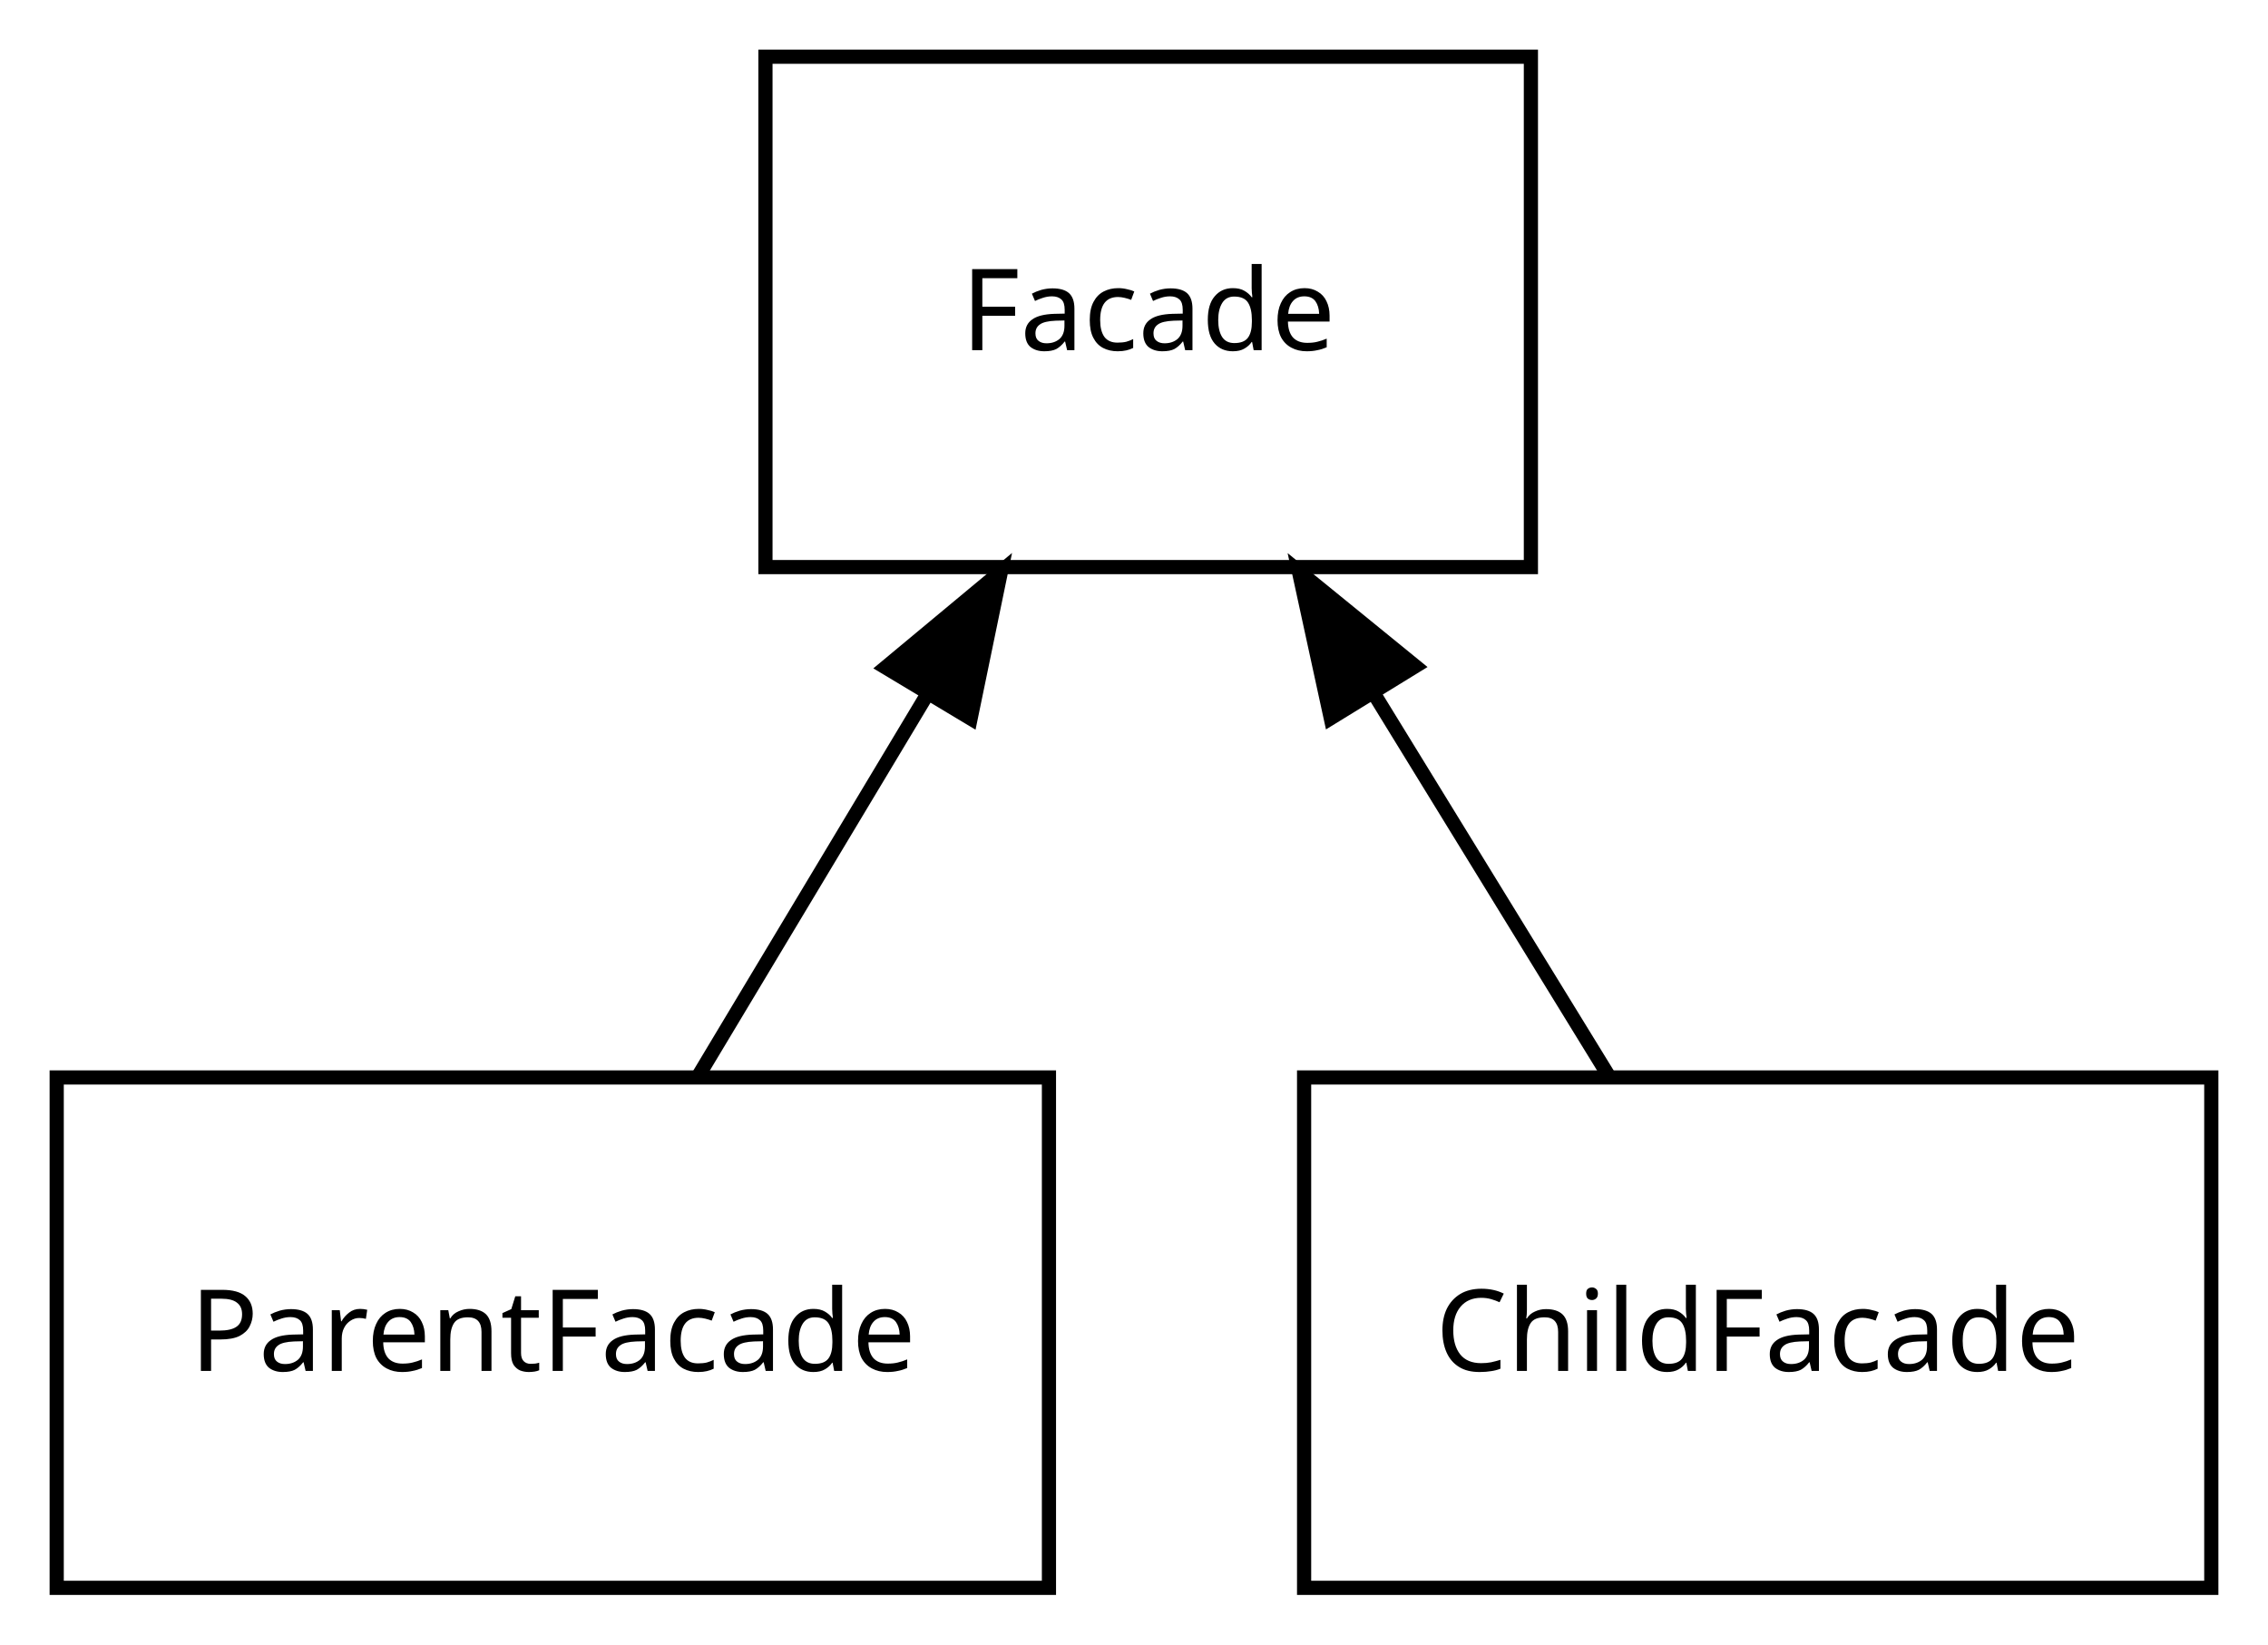
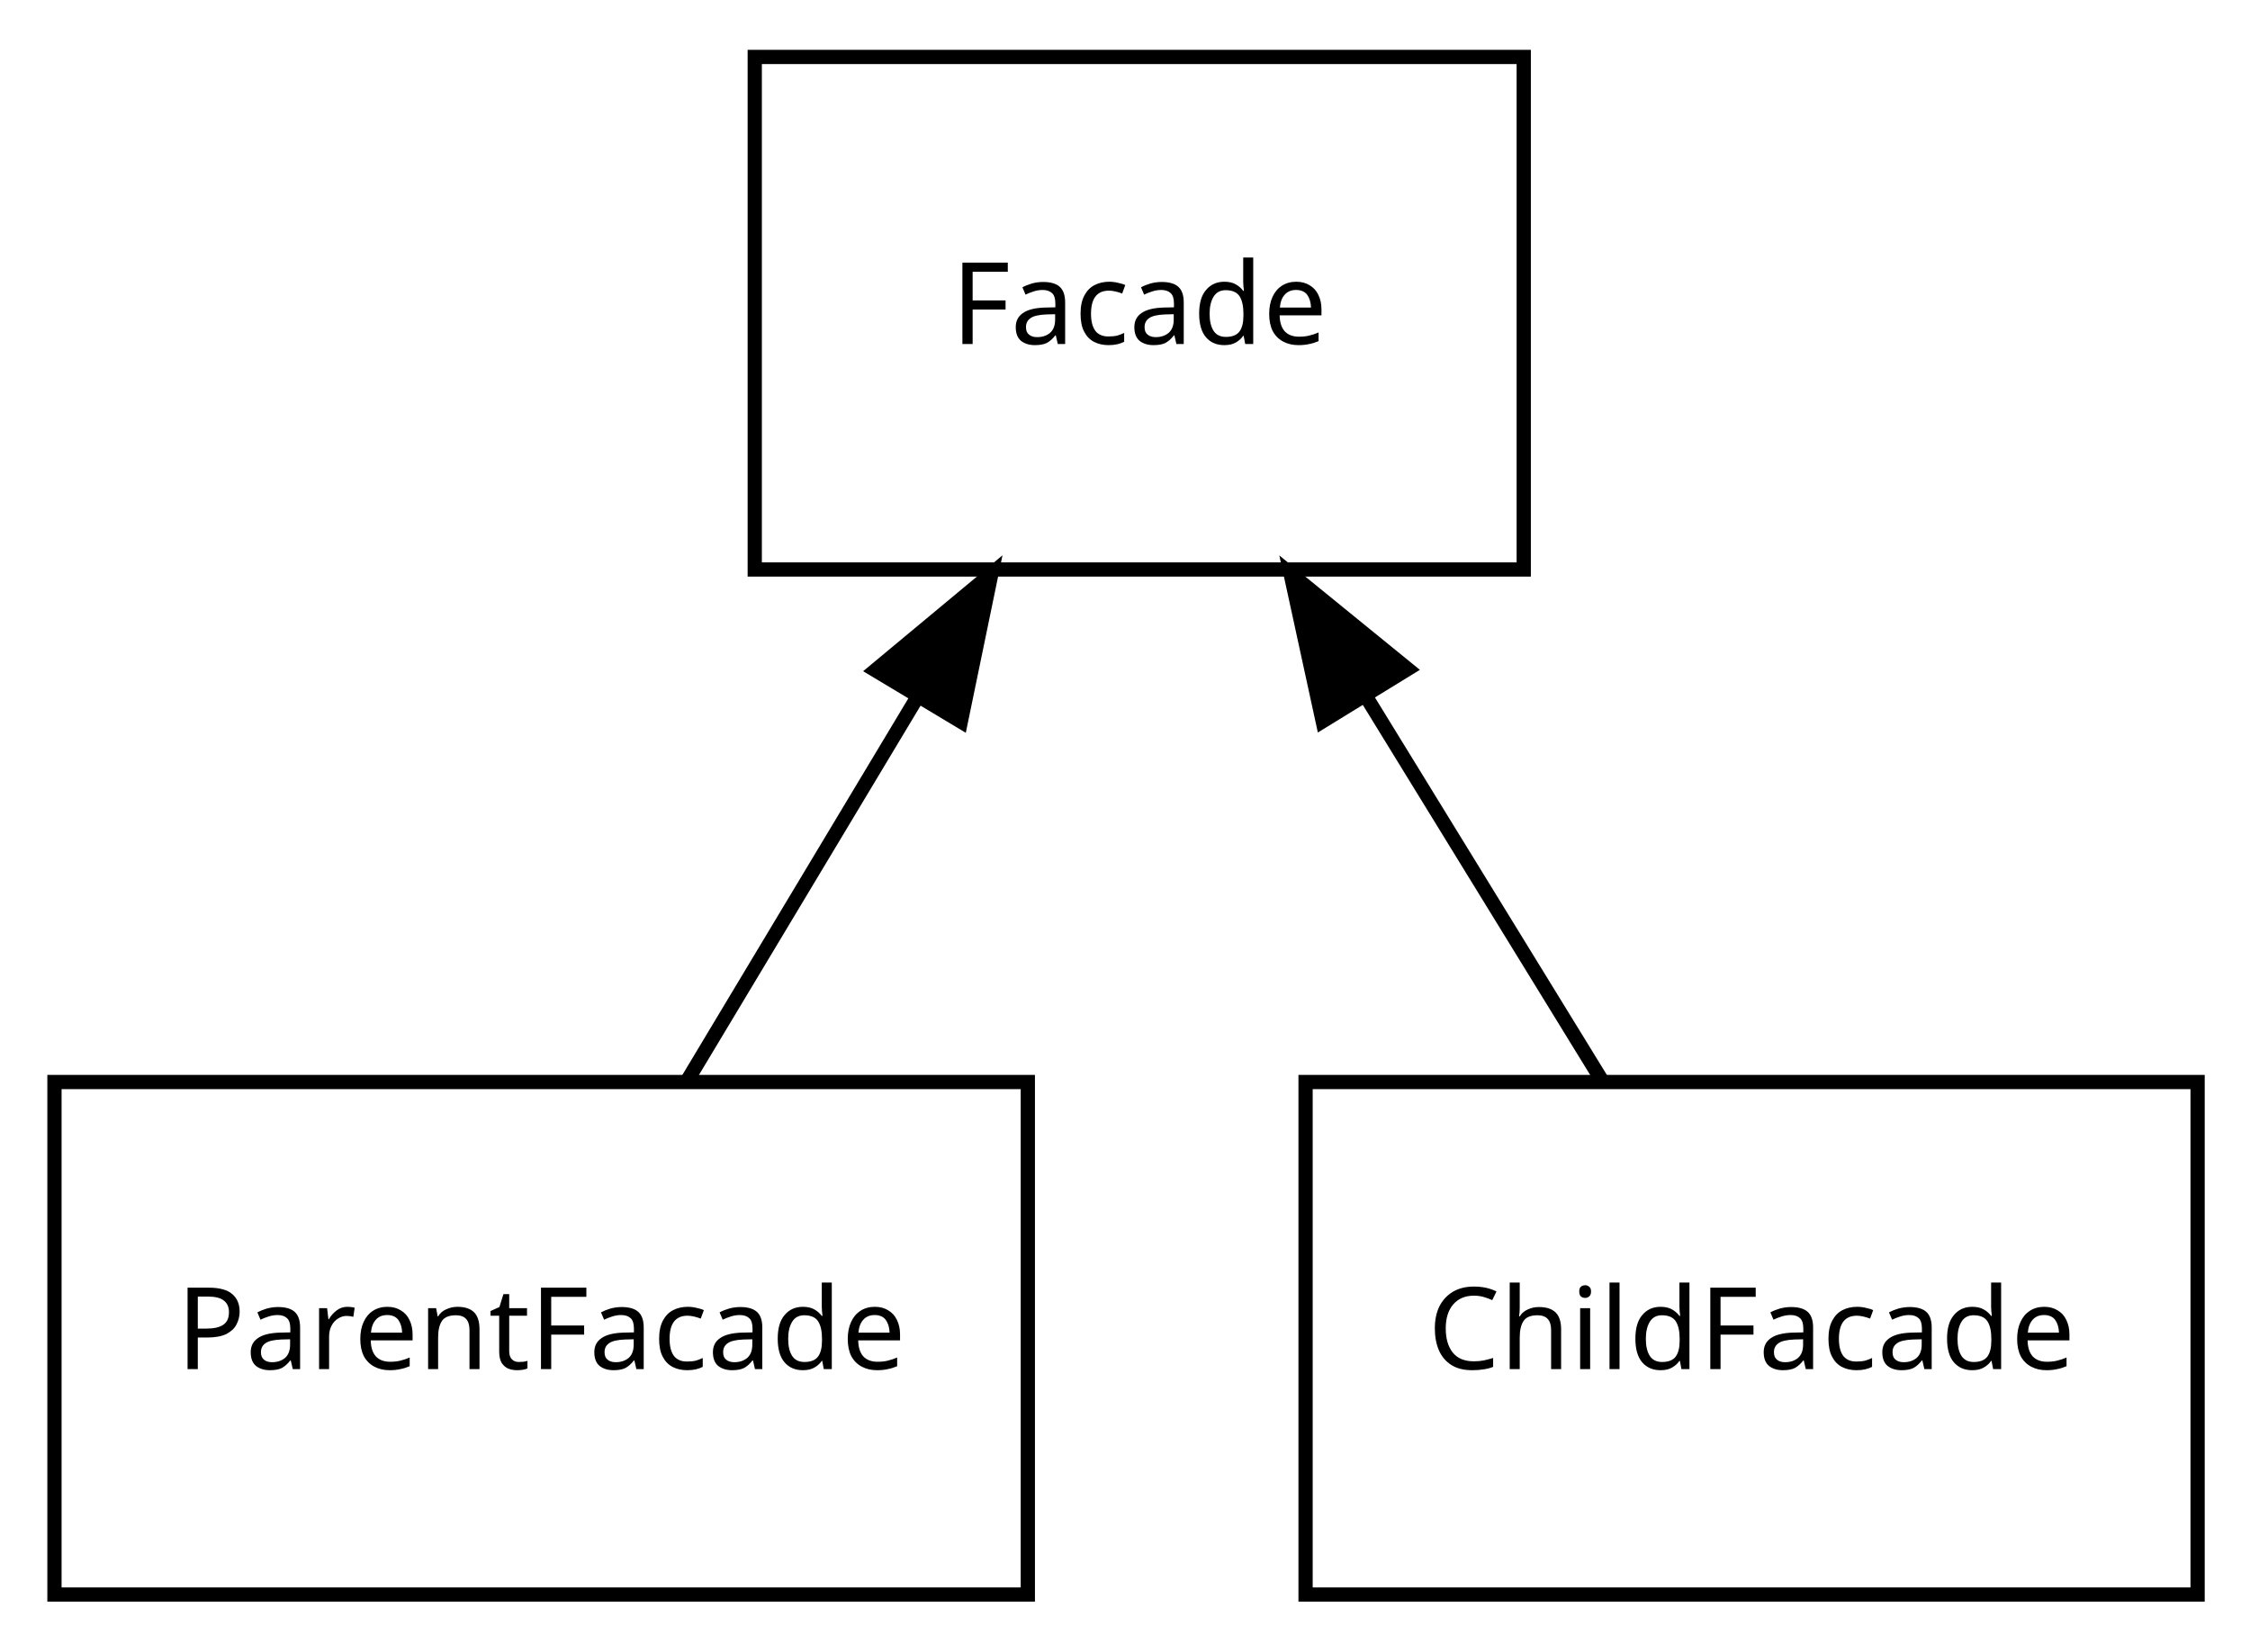
- <svg xmlns="http://www.w3.org/2000/svg" width="160pt" height="116pt" viewBox="0.00 0.00 160.00 116.00">
+ <svg xmlns="http://www.w3.org/2000/svg" width="158pt" height="116pt" viewBox="0.00 0.00 158.00 116.00">
  <g id="graph1" class="graph" transform="scale(1 1) rotate(0) translate(4 112)">
-     <polygon fill="white" stroke="white" points="-4,5 -4,-112 157,-112 157,5 -4,5" />
+     <polygon fill="white" stroke="white" points="-4,5 -4,-112 155,-112 155,5 -4,5" />
    <g id="node1" class="node">
-       <polygon fill="none" stroke="black" points="104,-108 50,-108 50,-72 104,-72 104,-108" />
-       <text text-anchor="middle" x="77" y="-87.3" font-family="Verdana" font-size="8.00">Facade</text>
+       <polygon fill="none" stroke="black" points="103,-108 49,-108 49,-72 103,-72 103,-108" />
+       <text text-anchor="middle" x="76" y="-87.834" font-family="Verdana" font-size="8.00">Facade</text>
    </g>
    <g id="node3" class="node">
-       <polygon fill="none" stroke="black" points="70,-36 0,-36 0,-0 70,-0 70,-36" />
-       <text text-anchor="middle" x="35" y="-15.3" font-family="Verdana" font-size="8.00">ParentFacade</text>
+       <polygon fill="none" stroke="black" points="68.176,-36 -0.176,-36 -0.176,-0 68.176,-0 68.176,-36" />
+       <text text-anchor="middle" x="34" y="-15.834" font-family="Verdana" font-size="8.00">ParentFacade</text>
    </g>
    <g id="edge2" class="edge">
-       <path fill="none" stroke="black" d="M61.447,-63.078C56.046,-54.076 50.128,-44.214 45.263,-36.104" />
-       <polygon fill="black" stroke="black" points="58.472,-64.922 66.618,-71.697 64.474,-61.321 58.472,-64.922" />
+       <path fill="none" stroke="black" d="M60.447,-63.078C55.046,-54.076 49.128,-44.214 44.263,-36.104" />
+       <polygon fill="black" stroke="black" points="57.472,-64.922 65.618,-71.697 63.474,-61.321 57.472,-64.922" />
    </g>
    <g id="node5" class="node">
-       <polygon fill="none" stroke="black" points="152,-36 88,-36 88,-0 152,-0 152,-36" />
-       <text text-anchor="middle" x="120" y="-15.3" font-family="Verdana" font-size="8.00">ChildFacade</text>
+       <polygon fill="none" stroke="black" points="150.32,-36 87.68,-36 87.68,-0 150.32,-0 150.32,-36" />
+       <text text-anchor="middle" x="119" y="-15.834" font-family="Verdana" font-size="8.00">ChildFacade</text>
    </g>
    <g id="edge4" class="edge">
-       <path fill="none" stroke="black" d="M92.923,-63.078C98.453,-54.076 104.512,-44.214 109.493,-36.104" />
-       <polygon fill="black" stroke="black" points="89.881,-61.344 87.629,-71.697 95.846,-65.008 89.881,-61.344" />
+       <path fill="none" stroke="black" d="M91.923,-63.078C97.453,-54.076 103.512,-44.214 108.493,-36.104" />
+       <polygon fill="black" stroke="black" points="88.881,-61.344 86.629,-71.697 94.846,-65.008 88.881,-61.344" />
    </g>
  </g>
</svg>
